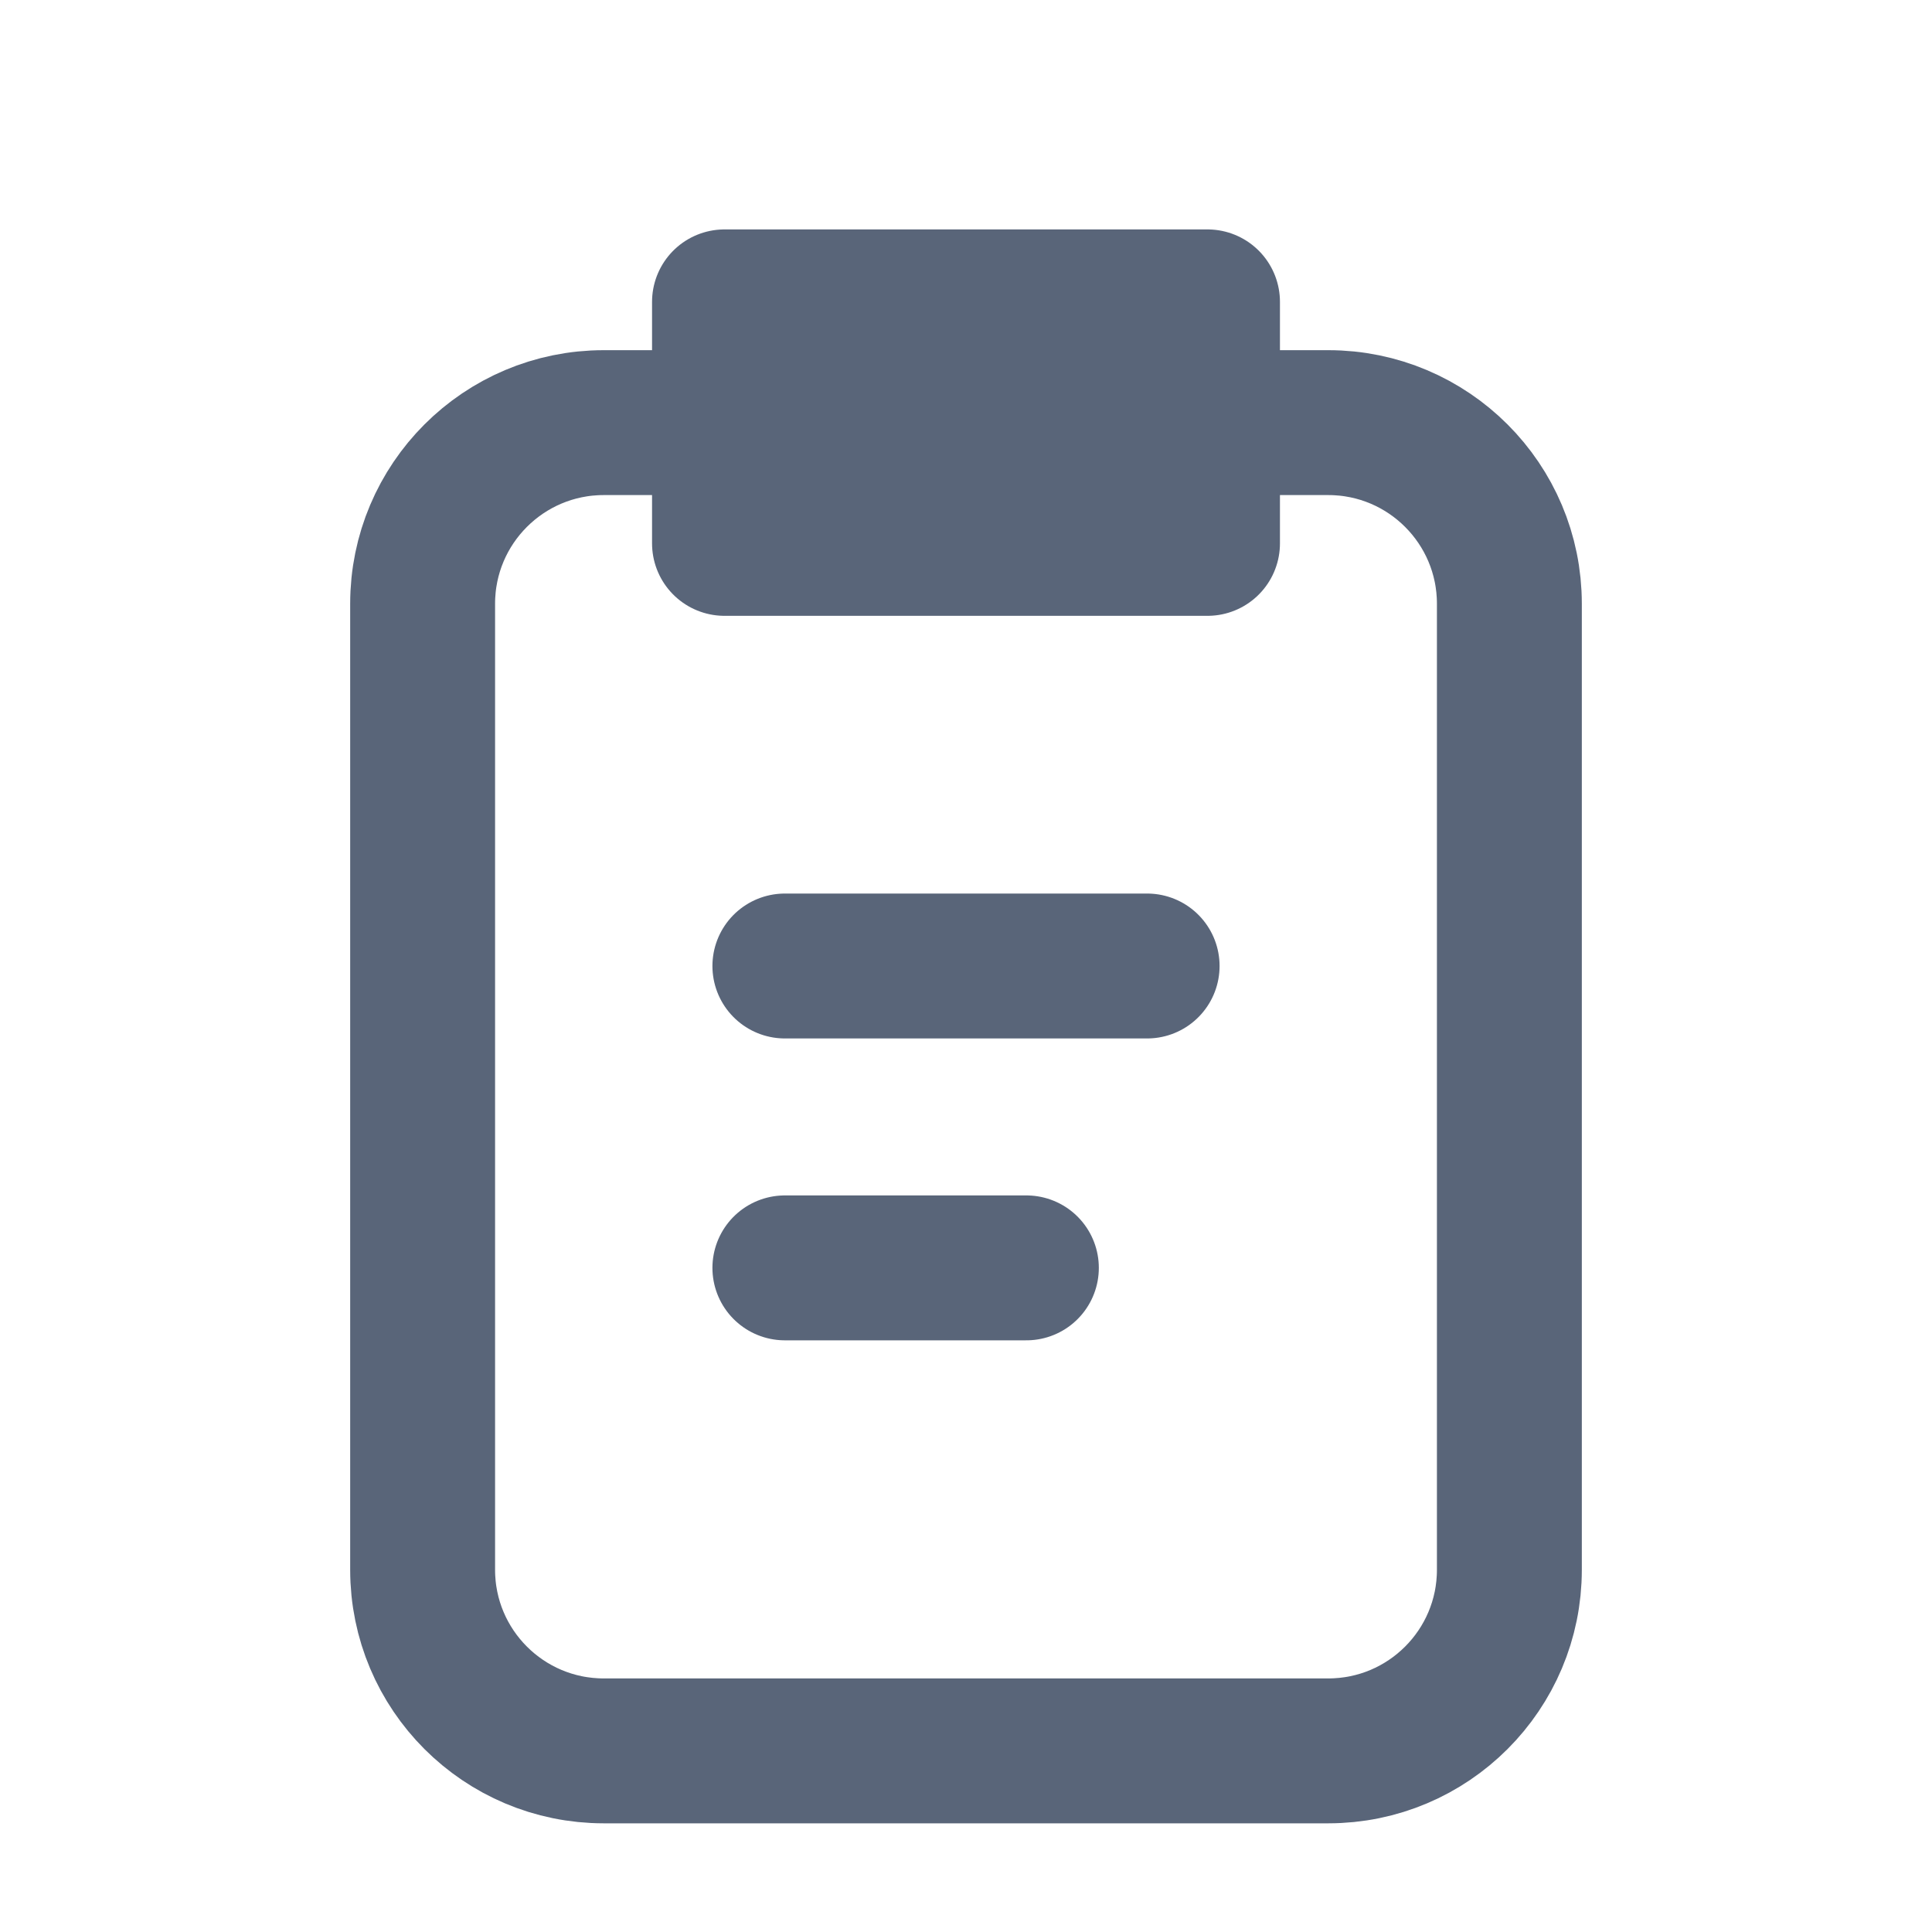
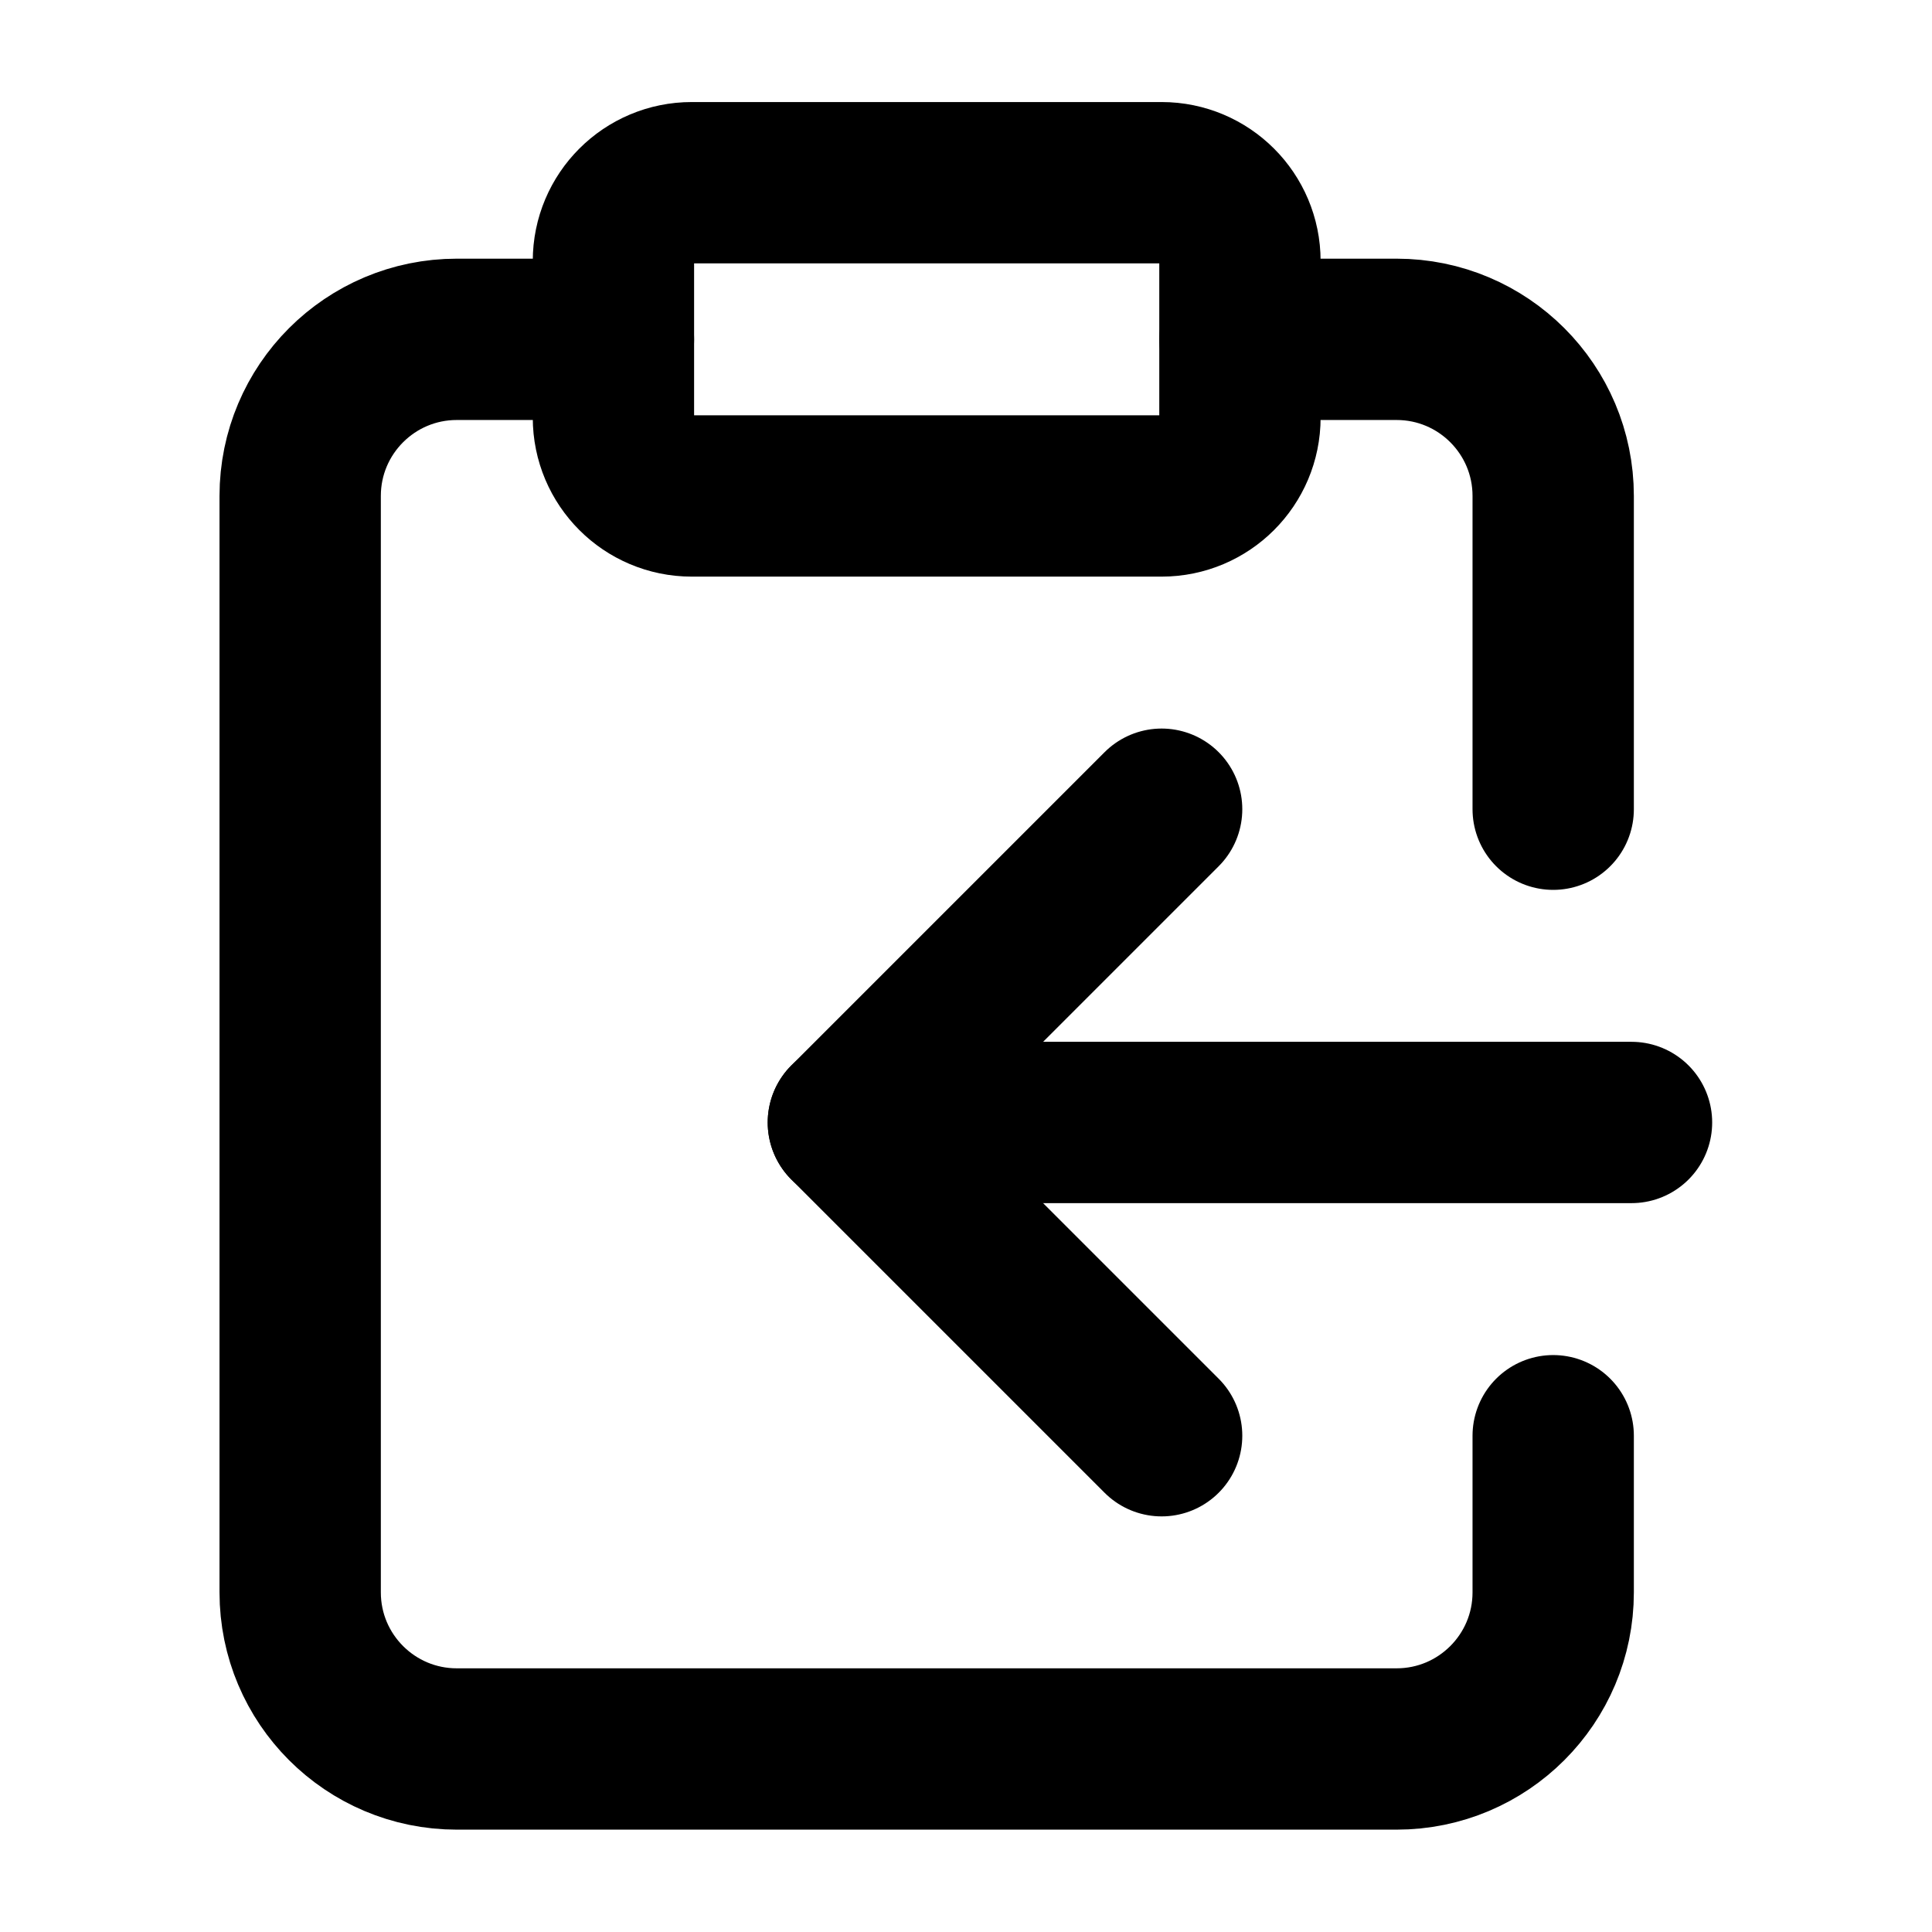
- <svg xmlns="http://www.w3.org/2000/svg" width="16" height="16" fill="none">
-   <rect width="9" height="11" x="3.5" y="3.5" stroke="#596579" stroke-width="1.2" rx="1.5" />
-   <path stroke="#596579" stroke-linecap="round" stroke-linejoin="round" stroke-width="1.2" d="M6 2.5h4v2H6z" />
-   <path stroke="#596579" stroke-linecap="round" stroke-width="1.2" d="M6.5 8h3M6.5 10.5h2" />
+ <svg xmlns="http://www.w3.org/2000/svg" width="16" height="16" viewBox="0.167 -0.333 24.67 24.67">
+   <g fill="none" stroke="currentColor" stroke-linecap="round" stroke-linejoin="round" stroke-width="2.06">
+     <rect width="8" height="4" x="8" y="2" rx="1" ry="1" />
+     <path d="M8 4H6a2 2 0 0 0-2 2v14a2 2 0 0 0 2 2h12a2 2 0 0 0 2-2v-2M16 4h2a2 2 0 0 1 2 2v4m1 4H11" />
+     <path d="m15 10l-4 4l4 4" />
+   </g>
</svg>
